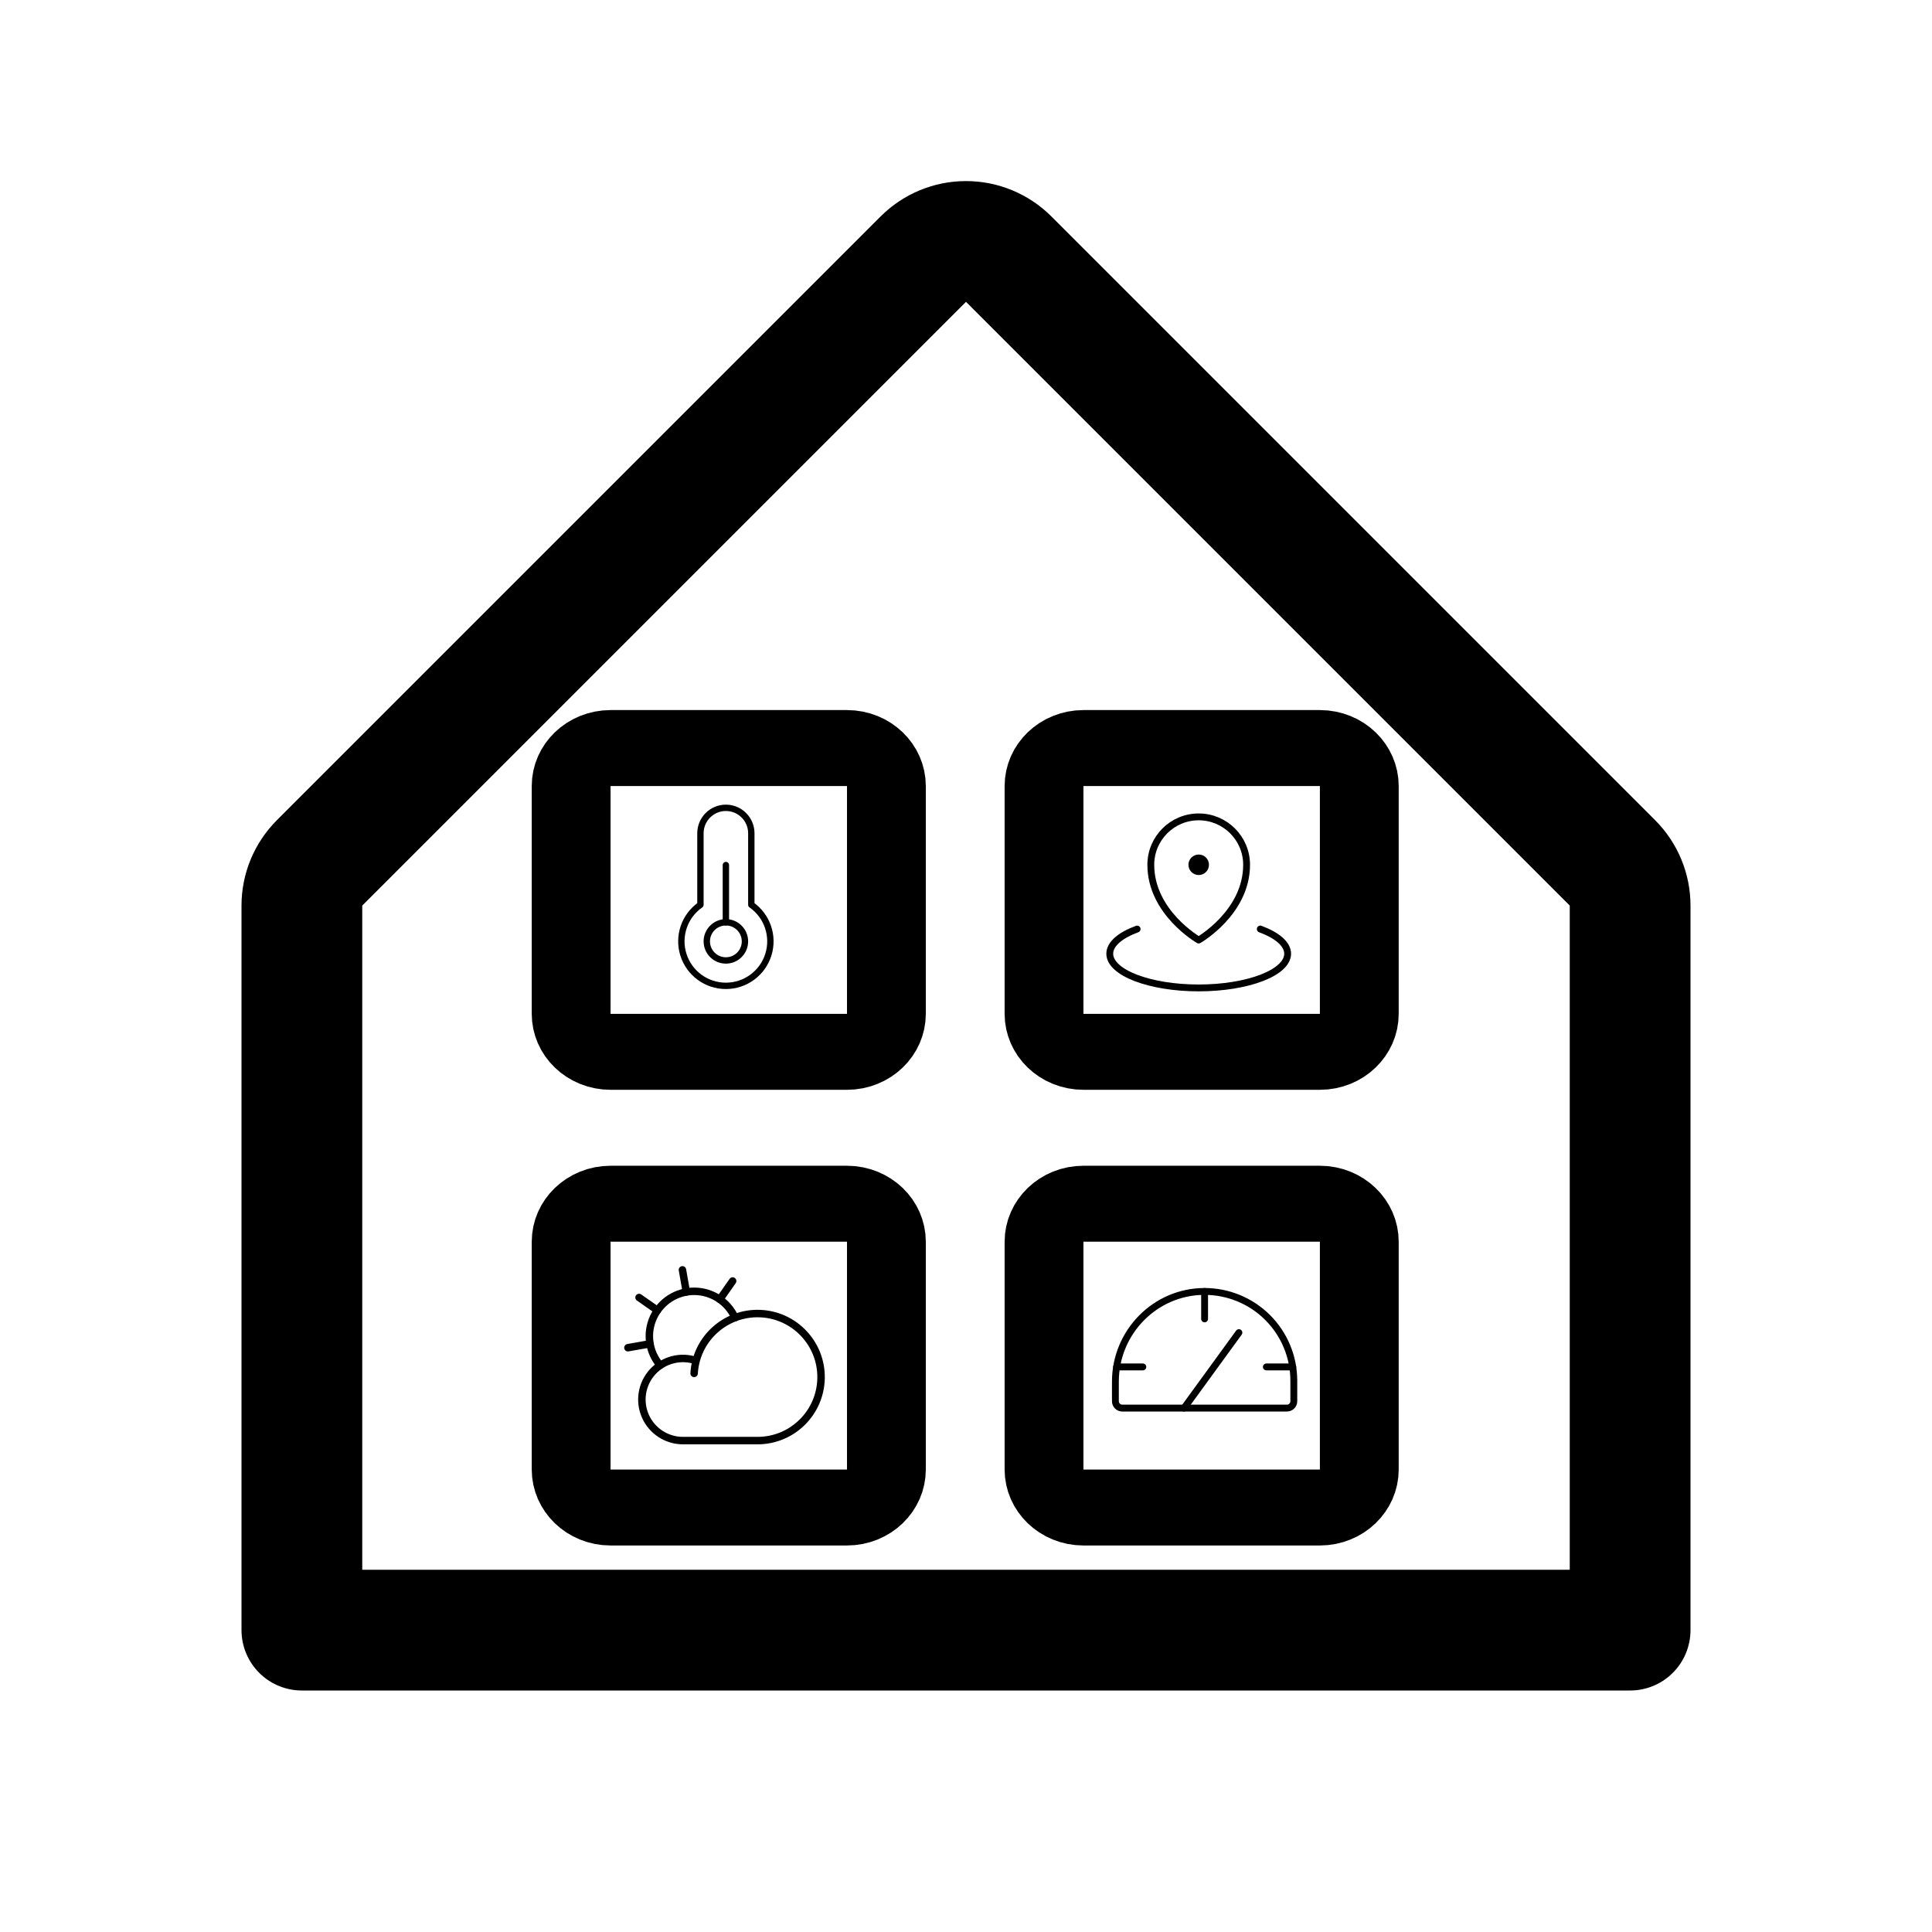
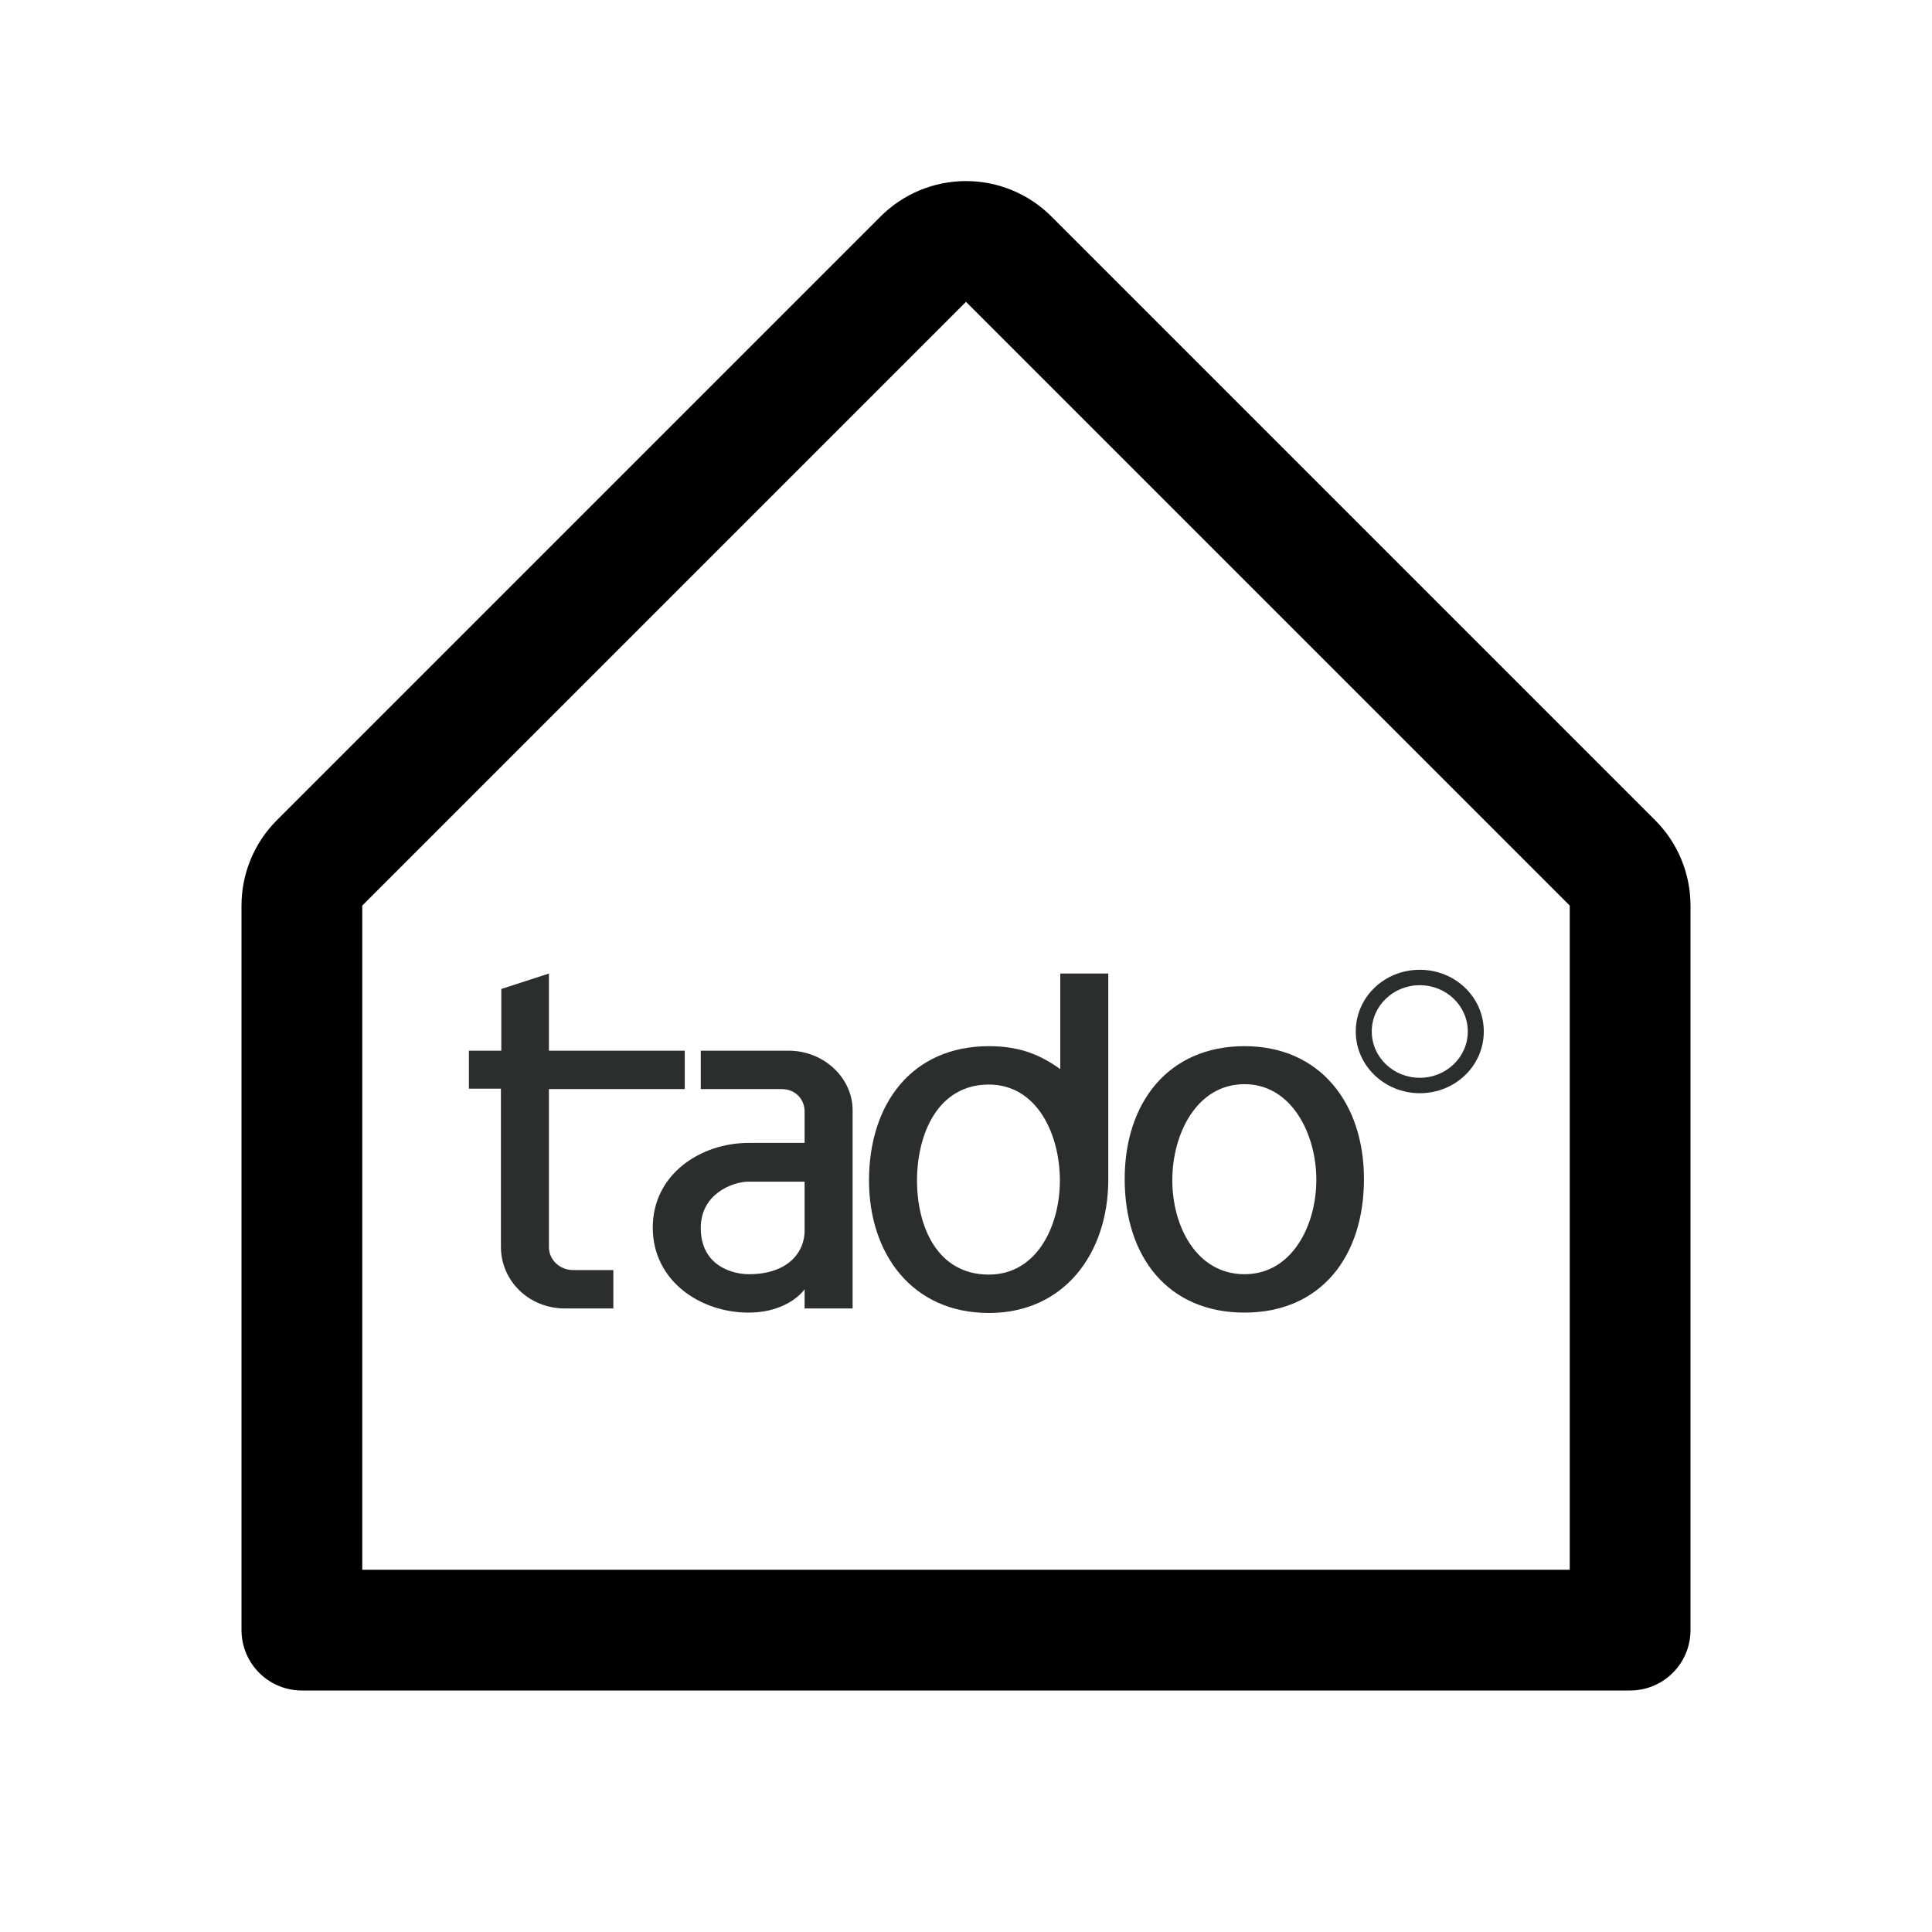
<svg xmlns="http://www.w3.org/2000/svg" viewBox="0 0 256 256" version="1.1" id="svg1" xml:space="preserve">
  <defs id="defs1" />
  <rect width="256" height="256" fill="none" id="rect1" />
  <path d="M40,216H216V120a8,8,0,0,0-2.34-5.66l-80-80a8,8,0,0,0-11.32,0l-80,80A8,8,0,0,0,40,120Z" fill="none" stroke="currentColor" stroke-linecap="round" stroke-linejoin="round" stroke-width="16" id="path1" />
-   <g id="g1" transform="matrix(0.6527065,0,0,0.6289543,44.34965,68.93017)">
-     <rect width="256" height="256" fill="none" id="rect1-3" x="0" y="0" />
-     <rect x="48" y="48" width="64" height="64" rx="8" fill="none" stroke="currentColor" stroke-linecap="round" stroke-linejoin="round" stroke-width="16" id="rect2" />
-     <rect x="144" y="48" width="64" height="64" rx="8" fill="none" stroke="currentColor" stroke-linecap="round" stroke-linejoin="round" stroke-width="16" id="rect3" />
-     <rect x="48" y="144" width="64" height="64" rx="8" fill="none" stroke="currentColor" stroke-linecap="round" stroke-linejoin="round" stroke-width="16" id="rect4" />
-     <rect x="144" y="144" width="64" height="64" rx="8" fill="none" stroke="currentColor" stroke-linecap="round" stroke-linejoin="round" stroke-width="16" id="rect5" />
-   </g>
-   <g id="g2" transform="matrix(0.1133207,0,0,0.1133207,144.3289,105.5215)">
-     <rect width="256" height="256" fill="none" id="rect1-6" x="0" y="0" />
-     <circle cx="128" cy="80" r="12" id="circle1" />
-     <path d="m 184,80 c 0,56 -56,88 -56,88 0,0 -56,-32 -56,-88 a 56,56 0 0 1 112,0 z" fill="none" stroke="currentColor" stroke-linecap="round" stroke-linejoin="round" stroke-width="8" id="path1-7" />
-     <path d="m 200,155.14 c 19.72,7.28 32,17.52 32,28.86 0,22.09 -46.56,40 -104,40 -57.44,0 -104,-17.91 -104,-40 0,-11.34 12.28,-21.58 32,-28.86" fill="none" stroke="currentColor" stroke-linecap="round" stroke-linejoin="round" stroke-width="8" id="path2" />
-   </g>
-   <g id="g3" transform="matrix(0.1236835,0,0,0.1236835,80.10021,164.1713)">
-     <rect width="256" height="256" fill="none" id="rect1-5" x="0" y="0" />
-     <line x1="87.66" y1="56.73" x2="83.5" y2="33.09" fill="none" stroke="currentColor" stroke-linecap="round" stroke-linejoin="round" stroke-width="8" id="line1" />
-     <line x1="56.69" y1="76.46" x2="37.03" y2="62.69" fill="none" stroke="currentColor" stroke-linecap="round" stroke-linejoin="round" stroke-width="8" id="line2" />
-     <line x1="48.73" y1="112.31" x2="25.09" y2="116.48" fill="none" stroke="currentColor" stroke-linecap="round" stroke-linejoin="round" stroke-width="8" id="line3" />
-     <line x1="123.52" y1="64.69" x2="137.28" y2="45.03" fill="none" stroke="currentColor" stroke-linecap="round" stroke-linejoin="round" stroke-width="8" id="line4" />
-     <path d="m 96,144 a 68.06,68.06 0 1 1 68,72 H 84 a 44,44 0 1 1 14.2,-85.66" fill="none" stroke="currentColor" stroke-linecap="round" stroke-linejoin="round" stroke-width="8" id="path4" />
-     <path d="M 59.65,135.35 A 48,48 0 1 1 139.84,84.41" fill="none" stroke="currentColor" stroke-linecap="round" stroke-linejoin="round" stroke-width="8" id="path5" />
-   </g>
-   <g id="g4" transform="matrix(0.1053376,0,0,0.1053376,82.69906,105.355)">
-     <rect width="256" height="256" fill="none" id="rect1-2" x="0" y="0" />
-     <line x1="128" y1="160" x2="128" y2="88" fill="none" stroke="currentColor" stroke-linecap="round" stroke-linejoin="round" stroke-width="8" id="line1-9" />
-     <circle cx="128" cy="184" r="24" fill="none" stroke="currentColor" stroke-linecap="round" stroke-linejoin="round" stroke-width="8" id="circle1-1" />
-     <path d="m 96,48 a 32,32 0 0 1 64,0 v 90 a 56,56 0 1 1 -64,0 z" fill="none" stroke="currentColor" stroke-linecap="round" stroke-linejoin="round" stroke-width="8" id="path1-2" />
-   </g>
-   <g id="g5" transform="matrix(0.1136548,0,0,0.1136548,145.0685,165.6673)">
-     <rect width="256" height="256" fill="none" id="rect1-7" x="0" y="0" />
-     <path d="M 24,176 V 153.13 C 24,95.65 70.15,48.2 127.63,48 A 104,104 0 0 1 232,152 v 24 a 8,8 0 0 1 -8,8 H 32 a 8,8 0 0 1 -8,-8 z" fill="none" stroke="currentColor" stroke-linecap="round" stroke-linejoin="round" stroke-width="8" id="path1-0" />
-     <line x1="128" y1="48" x2="128" y2="80" fill="none" stroke="currentColor" stroke-linecap="round" stroke-linejoin="round" stroke-width="8" id="line1-93" />
-     <line x1="104" y1="184" x2="168" y2="96" fill="none" stroke="currentColor" stroke-linecap="round" stroke-linejoin="round" stroke-width="8" id="line2-6" />
-     <line x1="200" y1="136" x2="230.78" y2="136" fill="none" stroke="currentColor" stroke-linecap="round" stroke-linejoin="round" stroke-width="8" id="line3-0" />
-     <line x1="25.39" y1="136" x2="56" y2="136" fill="none" stroke="currentColor" stroke-linecap="round" stroke-linejoin="round" stroke-width="8" id="line4-6" />
+   <style type="text/css" id="style1">
+ 	.st0{fill:#2C2E2E;}
+ </style>
+   <g id="g4" transform="matrix(0.5172212,0,0,0.498635,62.13273,128.5006)">
+     <path class="st0" d="M 55.3,31.7 H 20.5 v 42 c 0,3.4 2.8,6.1 6.2,6.1 H 37 V 90 H 24.6 C 15.4,90 8.2,82.7 8.2,73.6 v -42 H 0 V 21.5 H 8.3 V 5.1 L 20.5,1 v 20.5 h 34.8 z m 4.1,-10.2 h 22.5 c 9.1,0 16.4,7.3 16.4,15.8 V 90 H 86 v -5.1 c 0,0 -4,6.2 -14.4,6.2 C 59.3,91.1 47.1,82.7 47.1,68.5 47.1,54.3 59.4,46 71.7,46 78.3,46 86,46 86,46 v -8.4 c 0,-2.9 -2.1,-5.9 -5.9,-5.9 H 59.4 Z M 86,56.3 H 71.7 c -4.1,0 -12.3,3.2 -12.3,12.3 0,10.2 8.3,12.3 12.3,12.3 C 82,80.9 86,74.8 86,69.4 Z" id="path1-6" />
+     <path class="st0" d="M 163.8,56 V 1 h -12.3 v 25.4 c -5,-3.7 -10.2,-6.1 -18.3,-6.1 -19.7,0 -30.7,15.3 -30.7,35.7 0,19.4 11,35.2 30.7,35.2 19.3,0 30.5,-15.8 30.6,-35.2 m -30.6,25 c -13.3,0 -18.4,-12.9 -18.4,-25 0,-12.3 5.3,-25.5 18.4,-25.5 12.4,0 18.2,13.3 18.2,25.5 0,12.1 -5.9,25 -18.2,25" id="path2" />
+     <path class="st0" d="m 198.7,30.4 c 12.1,0 18.4,13.3 18.4,25.4 0,12.1 -6.2,25.1 -18.4,25.1 -12.2,0 -18.5,-12.6 -18.5,-25 0,-12.2 6.2,-25.5 18.5,-25.5 m 0,60.7 c 19.4,0 30.6,-14.7 30.6,-35.5 0,-20.2 -11.3,-35.3 -30.6,-35.3 -19.6,0 -30.7,15.1 -30.7,35.3 0,20.7 11.1,35.5 30.7,35.5" id="path3" />
+     <path class="st0" d="m 243.6,0 c -9.1,0 -16.4,7.3 -16.4,16.4 0,9.1 7.4,16.4 16.4,16.4 9.1,0 16.4,-7.3 16.4,-16.4 C 260,7.3 252.7,0 243.6,0 m 0,28.7 c -6.8,0 -12.3,-5.5 -12.3,-12.3 0,-6.8 5.5,-12.3 12.3,-12.3 6.8,0 12.3,5.5 12.3,12.3 0,6.8 -5.5,12.3 -12.3,12.3" id="path4" />
  </g>
</svg>
